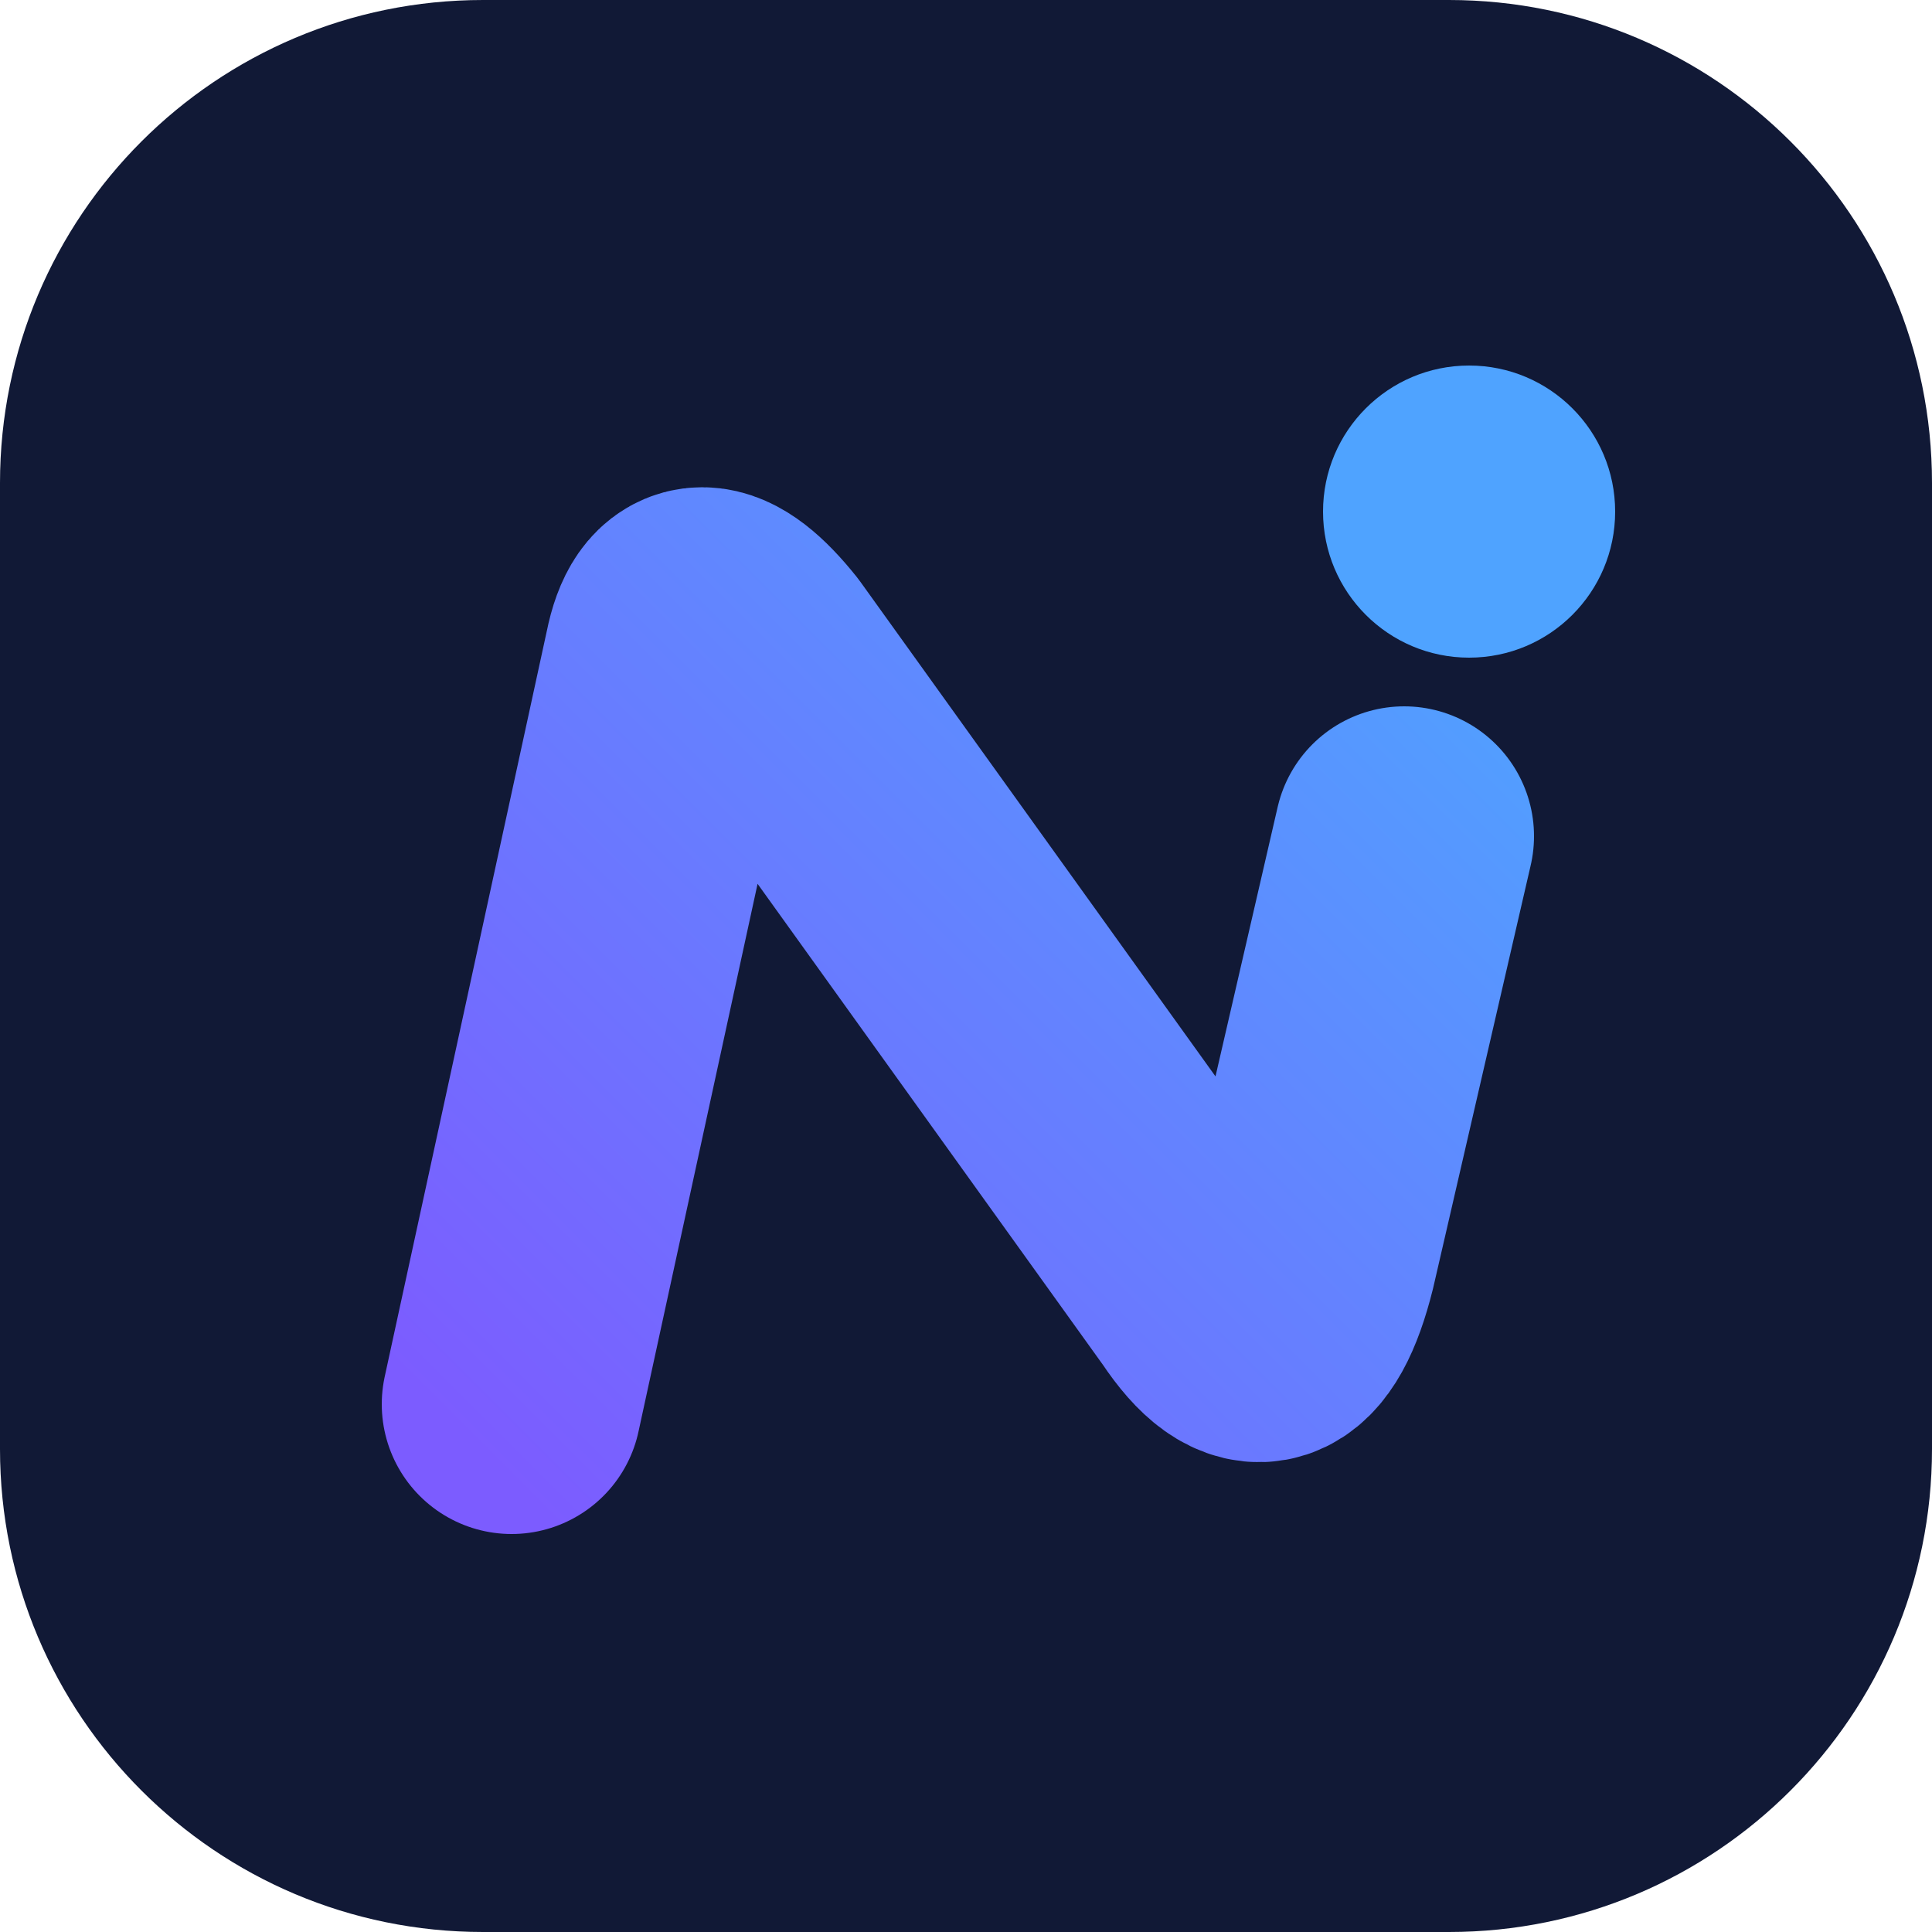
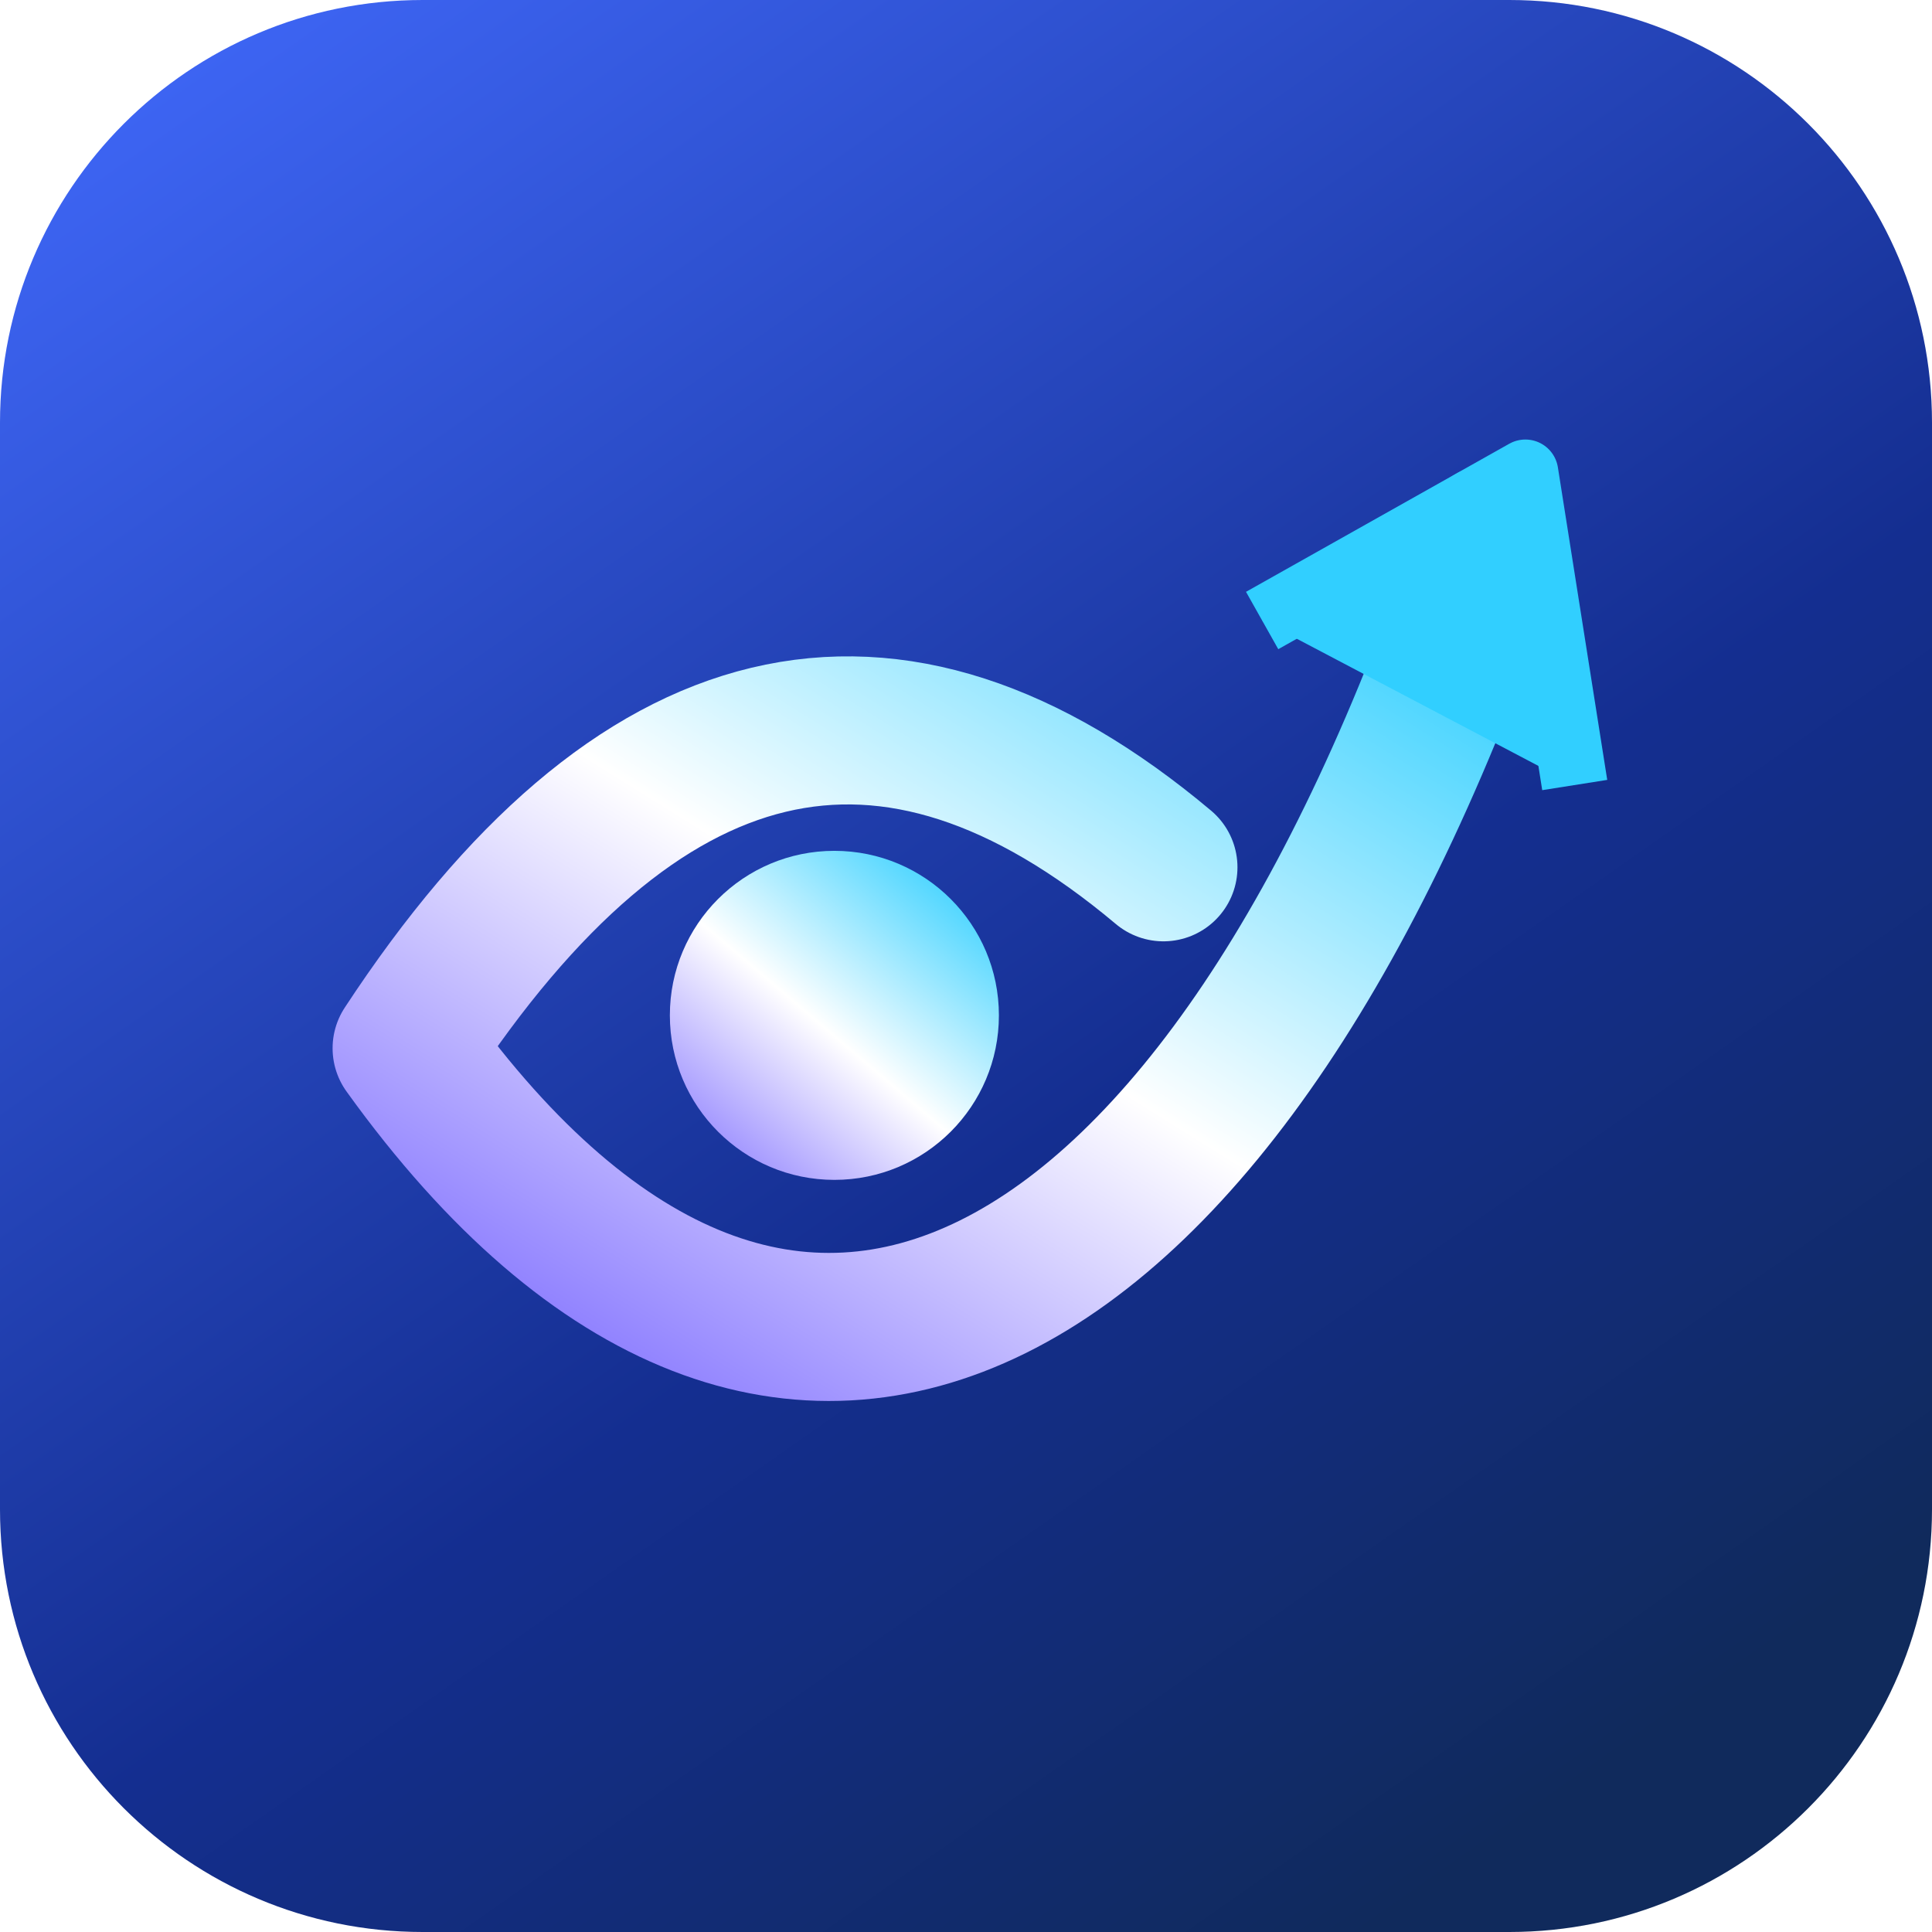
- <svg xmlns="http://www.w3.org/2000/svg" viewBox="0 0 100 100">
-   <rect width="100" height="100" rx="25" fill="#111936" />
-   <g transform="translate(8 8) scale(.84)">
-     <defs>
-       <linearGradient id="trail" x1="20" y1="80" x2="78" y2="22" gradientUnits="userSpaceOnUse">
-         <stop stop-color="#7C5CFF" />
-         <stop offset="1" stop-color="#4FA3FF" />
-       </linearGradient>
-     </defs>
-     <path d="M22 77 32 31 Q33 26 37 31 L65 70 Q69 76 71 68 L77 42" fill="none" stroke="url(#trail)" stroke-width="16" stroke-linecap="round" stroke-linejoin="round" />
-     <circle cx="81" cy="22" r="9" fill="#4FA3FF" />
+ <svg xmlns="http://www.w3.org/2000/svg" viewBox="0 0 512 512">
+   <defs>
+     <linearGradient id="bg" x2=".7" y2="1">
+       <stop stop-color="#426BFF" />
+       <stop offset=".65" stop-color="#142E90" />
+       <stop offset="1" stop-color="#102A5C" />
+     </linearGradient>
+     <linearGradient id="eye" x1="0" y1="1" x2=".85" y2="0">
+       <stop stop-color="#7C6BFF" />
+       <stop offset=".5" stop-color="#FFFFFF" />
+       <stop offset="1" stop-color="#31CFFF" />
+     </linearGradient>
+   </defs>
+   <rect width="512" height="512" rx="112" fill="url(#bg)" />
+   <g transform="translate(38 38) scale(4.36)">
+     <path d="M16 55 Q37 23 62 44 M16 55 C39 87 66 72 82 24" fill="none" stroke="url(#eye)" stroke-width="9" stroke-linecap="round" stroke-linejoin="round" />
+     <path d="M68 29 84 20 87 39" fill="#31CFFF" stroke="#31CFFF" stroke-width="4" stroke-linejoin="round" />
+     <circle cx="42" cy="53" r="10" fill="url(#eye)" />
  </g>
</svg>
